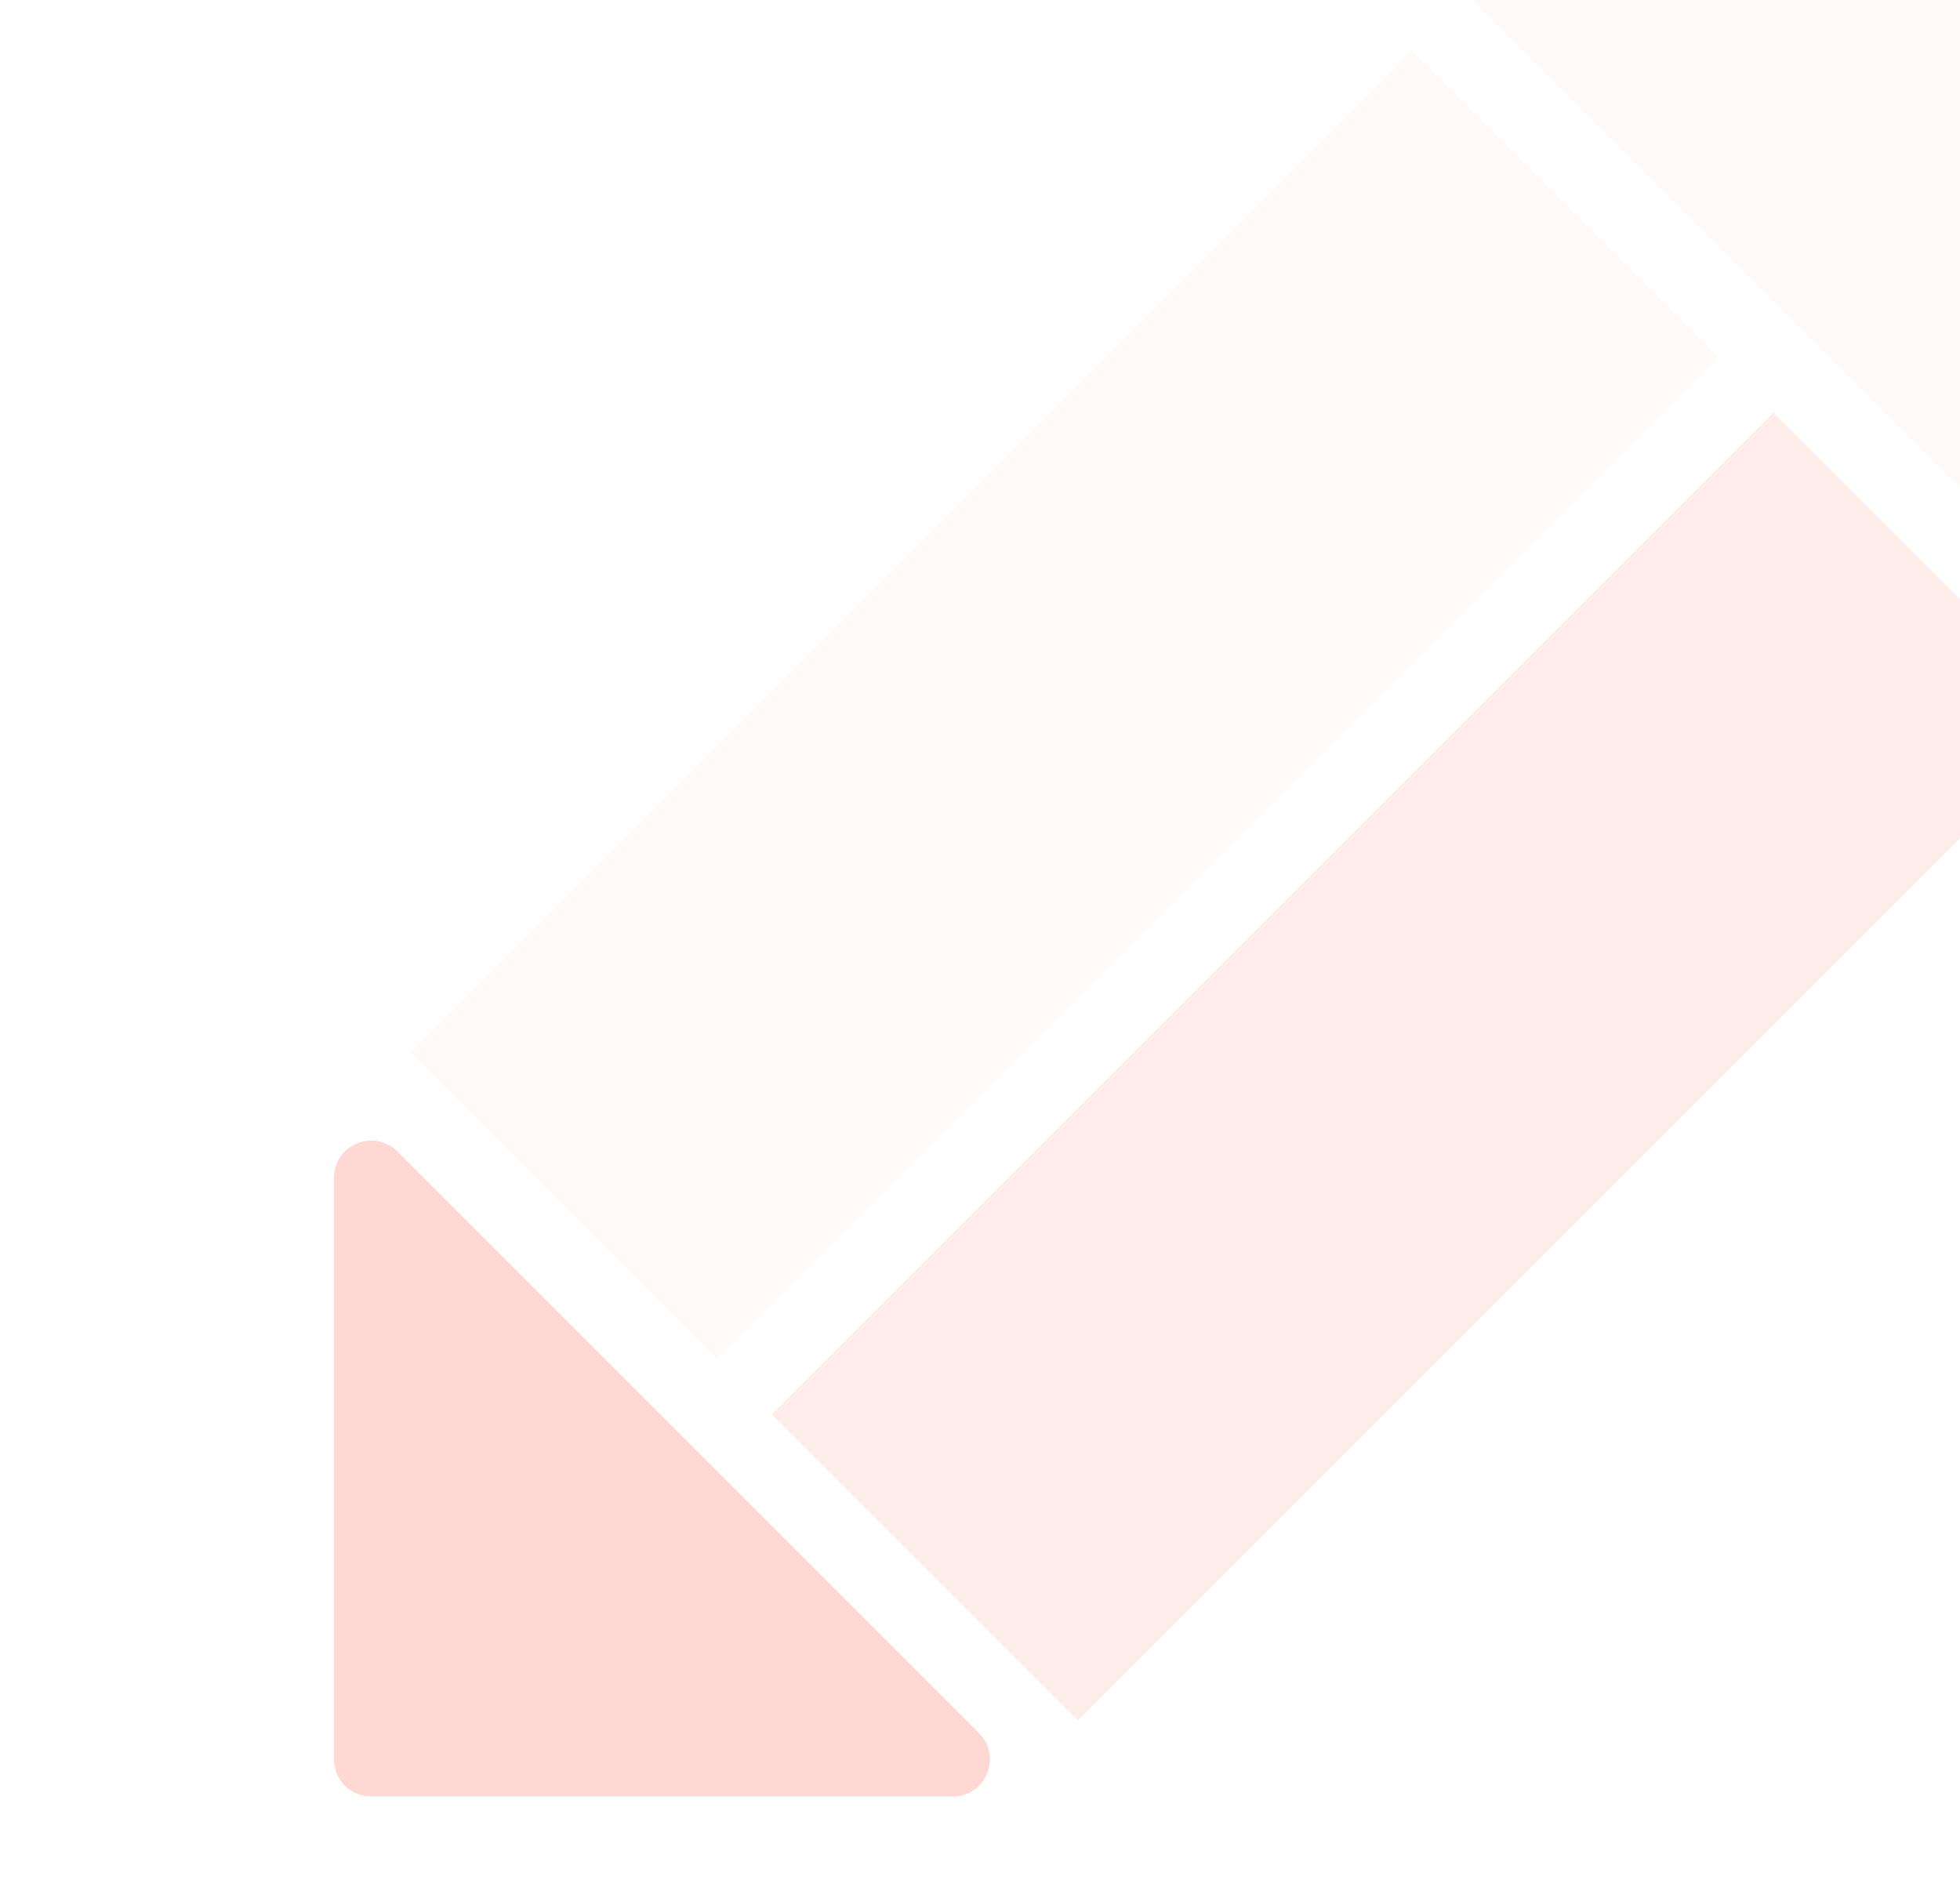
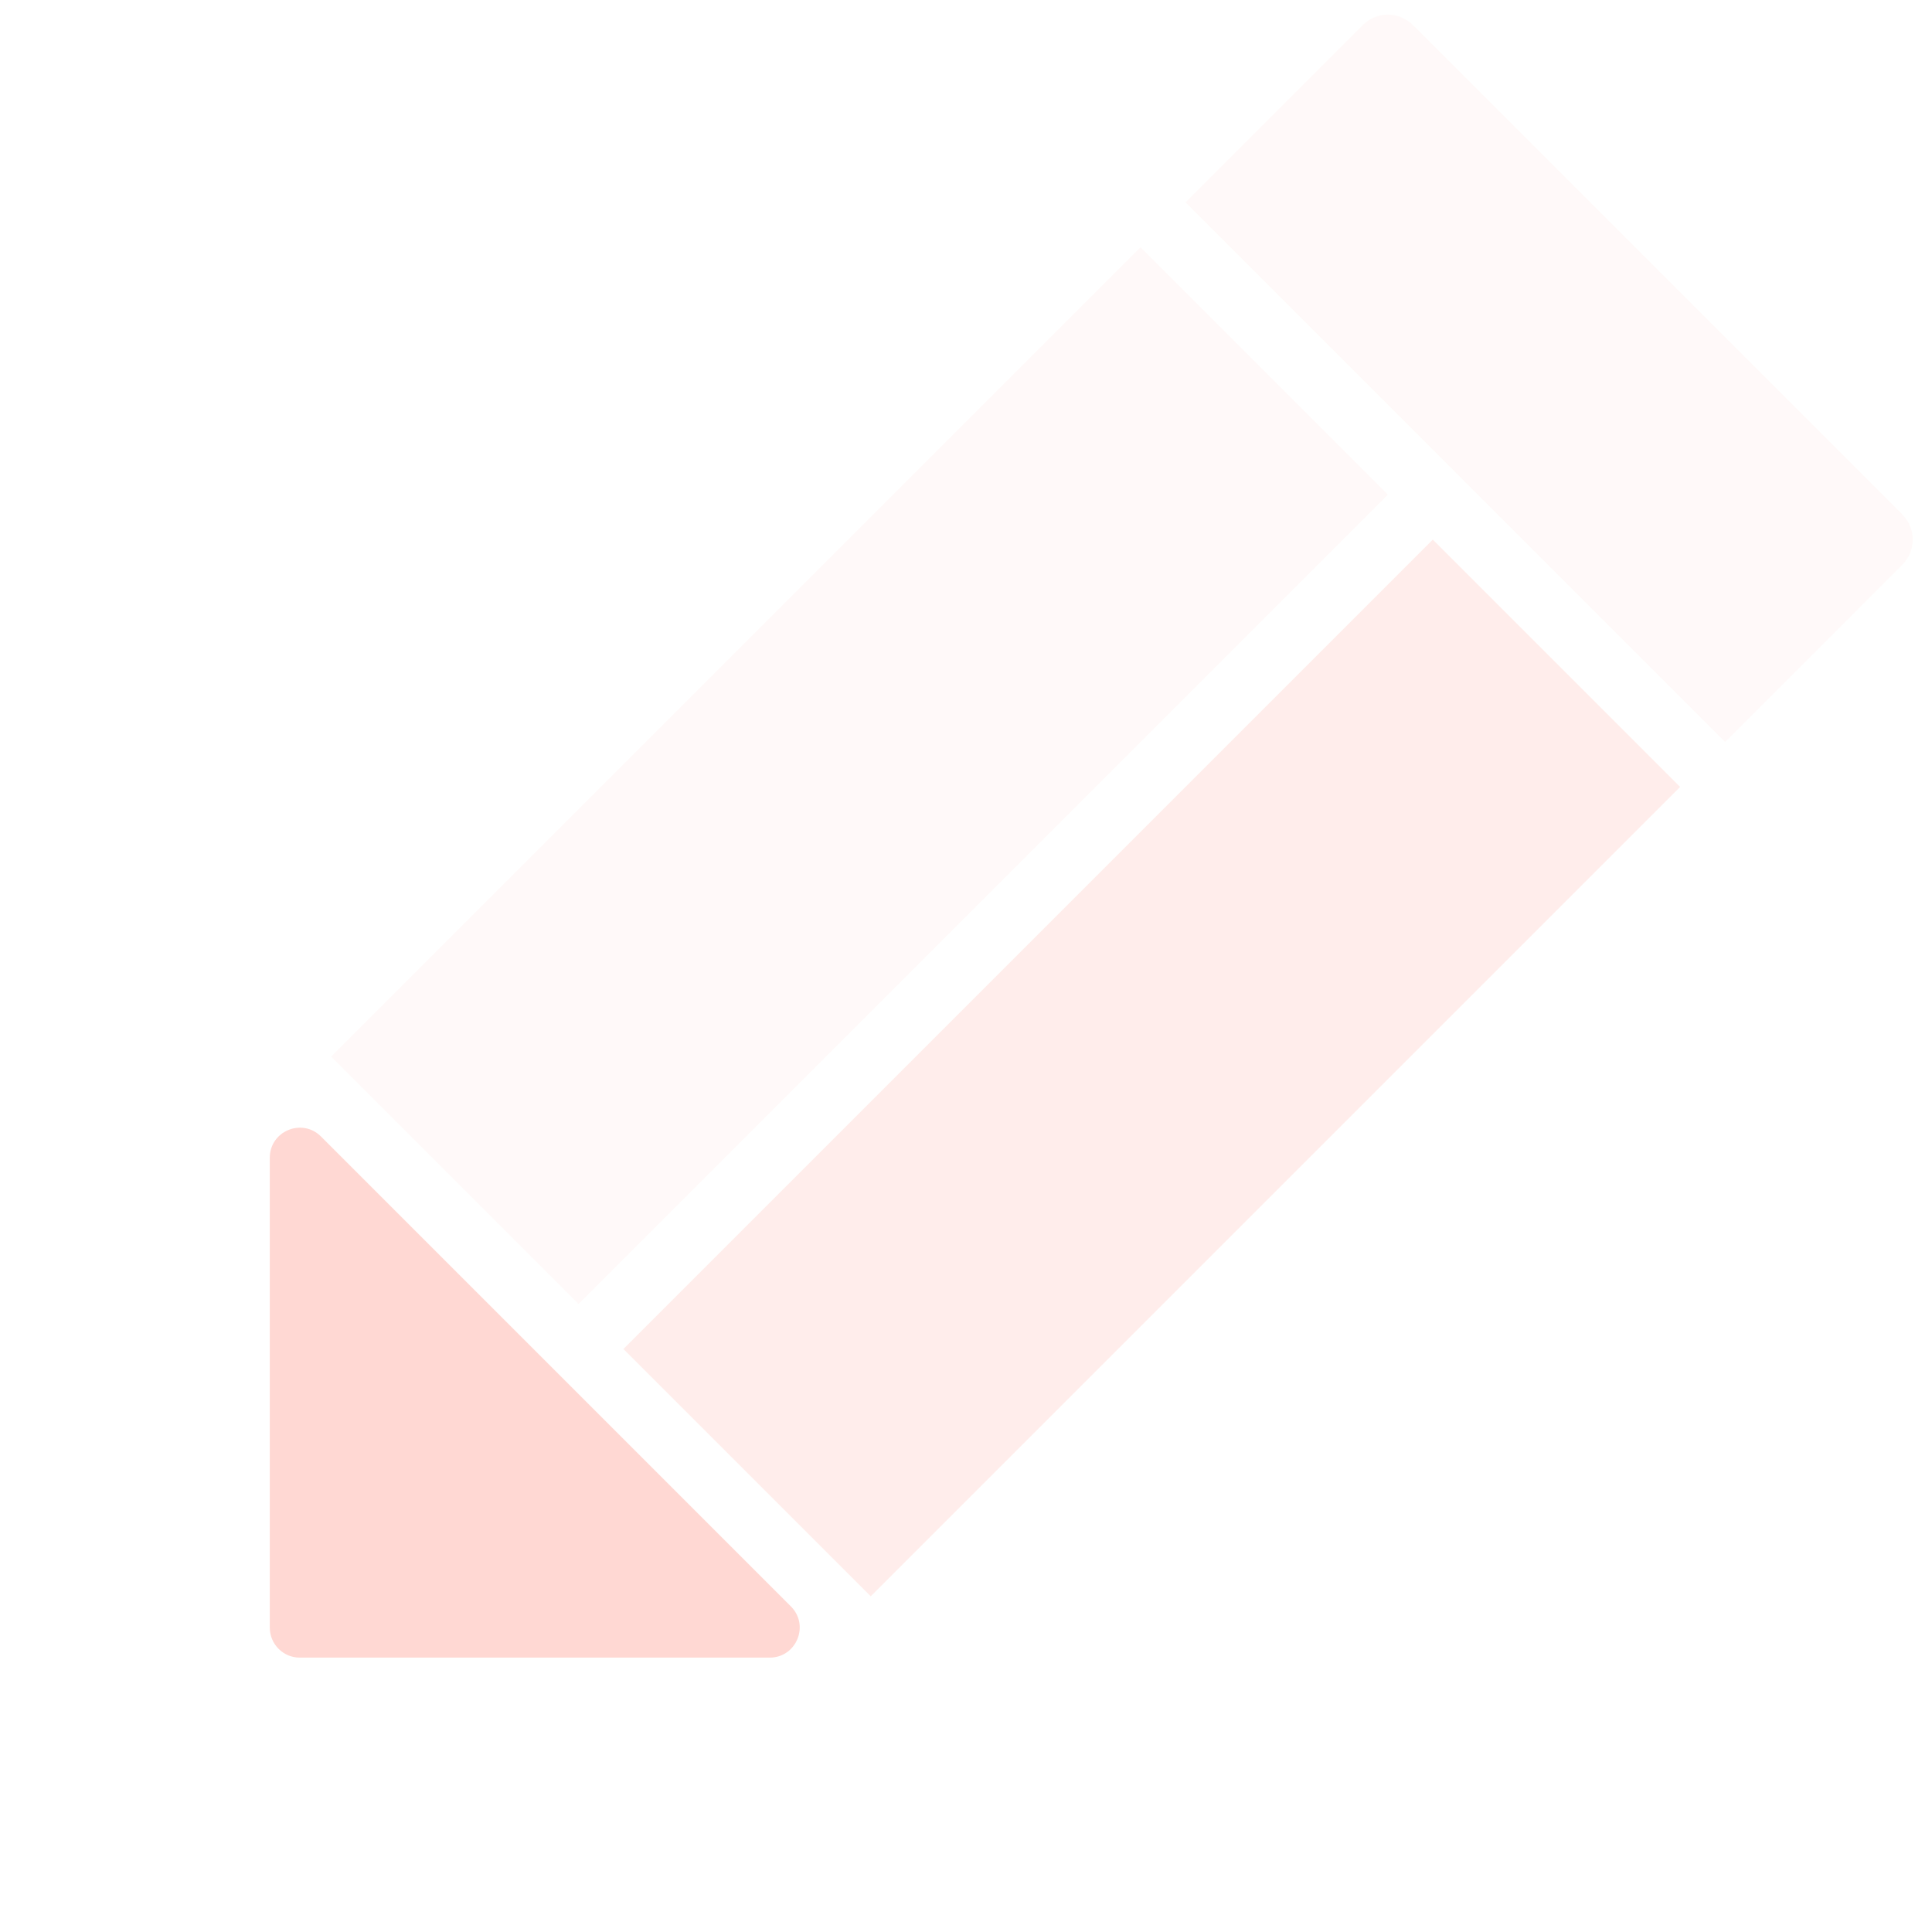
- <svg xmlns="http://www.w3.org/2000/svg" width="268" height="258" viewBox="0 0 268 258" fill="none">
+ <svg xmlns="http://www.w3.org/2000/svg" width="327" height="327" viewBox="0 0 327 327" fill="none">
  <g opacity="0.36">
-     <path d="M50.743 245.657H130.27C134.795 245.657 137.061 240.186 133.861 236.987L54.335 157.46C51.135 154.26 45.664 156.526 45.664 161.052V240.578C45.664 243.383 47.938 245.657 50.743 245.657Z" fill="#FF9486" />
-     <rect x="56.045" y="143.948" width="193.737" height="59.197" transform="rotate(-45 56.0449 143.948)" fill="#FFEFED" />
-     <rect x="105.514" y="193.418" width="193.737" height="59.197" transform="rotate(-45 105.514 193.418)" fill="#FFCEC7" />
-     <path d="M200.648 -0.655L230.654 -30.66C232.997 -33.003 236.796 -33.003 239.139 -30.66L321.982 52.183C324.325 54.526 324.325 58.325 321.982 60.668L291.977 90.674L200.648 -0.655Z" fill="#FFEFED" />
+     <path d="M50.743 280.561H130.27C134.795 280.561 137.061 275.089 133.861 271.89L54.335 192.363C51.135 189.163 45.664 191.429 45.664 195.955V275.481C45.664 278.286 47.938 280.561 50.743 280.561Z" fill="#FF9486" />
+     <rect x="56.045" y="178.851" width="193.737" height="59.197" transform="rotate(-45 56.0448 178.851)" fill="#FFEFED" />
+     <rect x="105.516" y="228.321" width="193.737" height="59.197" transform="rotate(-45 105.516 228.321)" fill="#FFCEC7" />
+     <path d="M200.648 34.248L230.654 4.243C232.997 1.9 236.796 1.9 239.139 4.243L321.982 87.086C324.325 89.429 324.325 93.228 321.982 95.571L291.977 125.577L200.648 34.248Z" fill="#FFEFED" />
  </g>
</svg>
